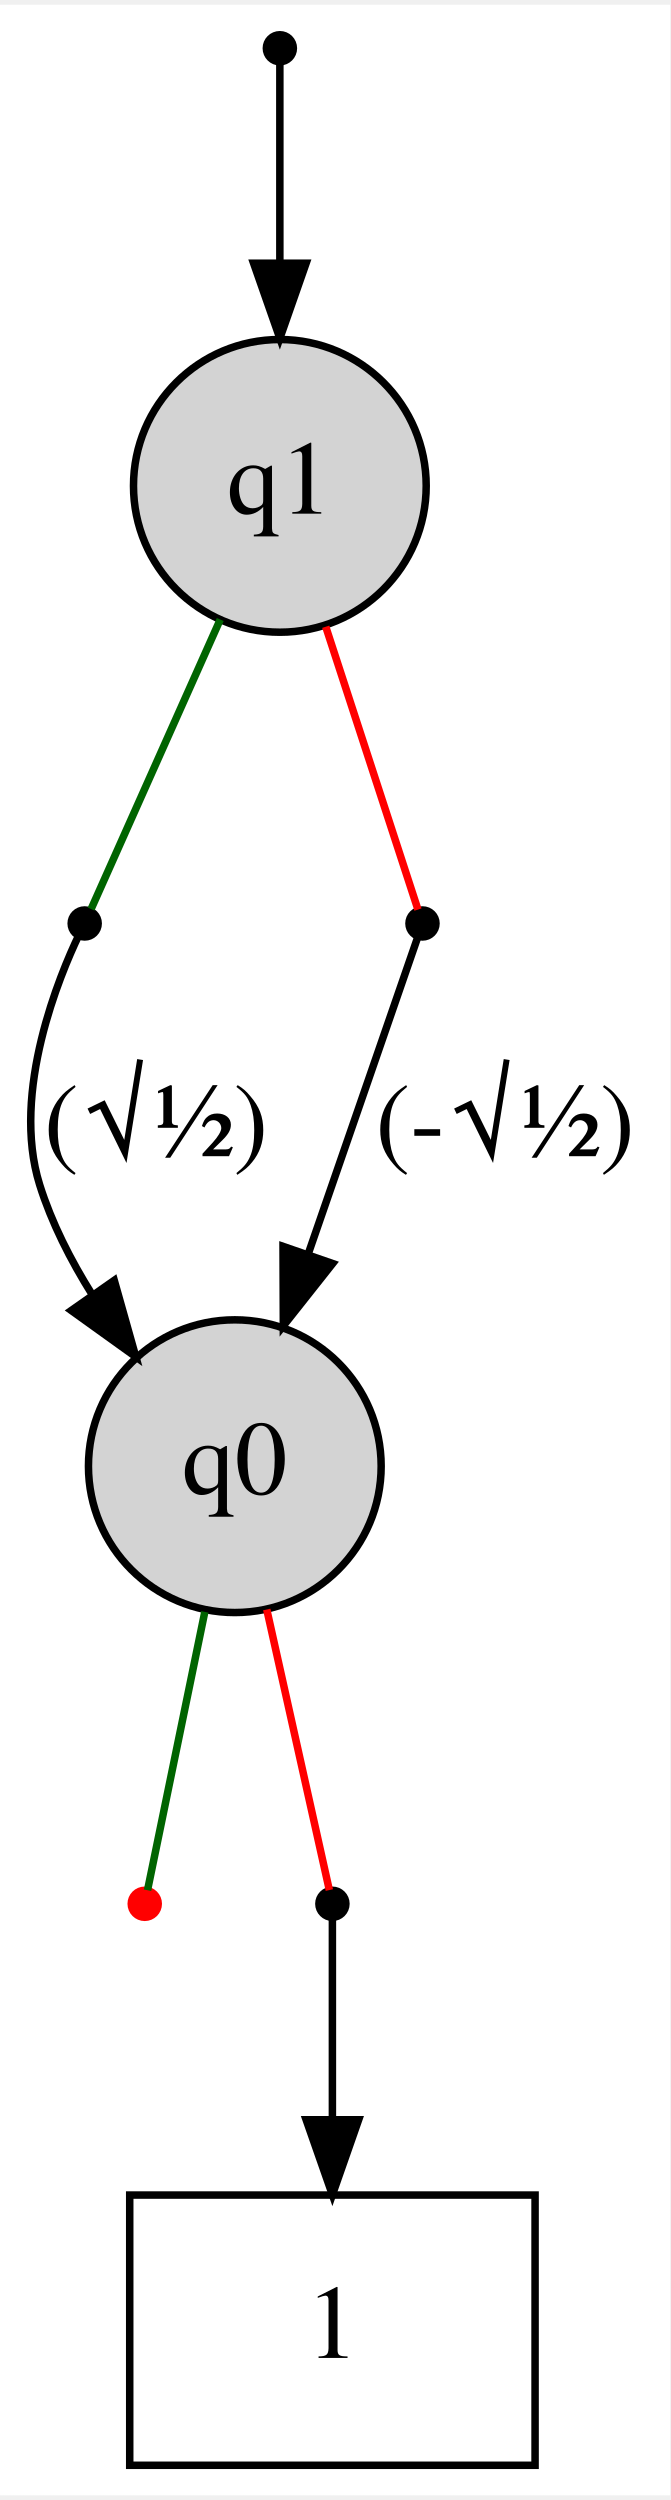
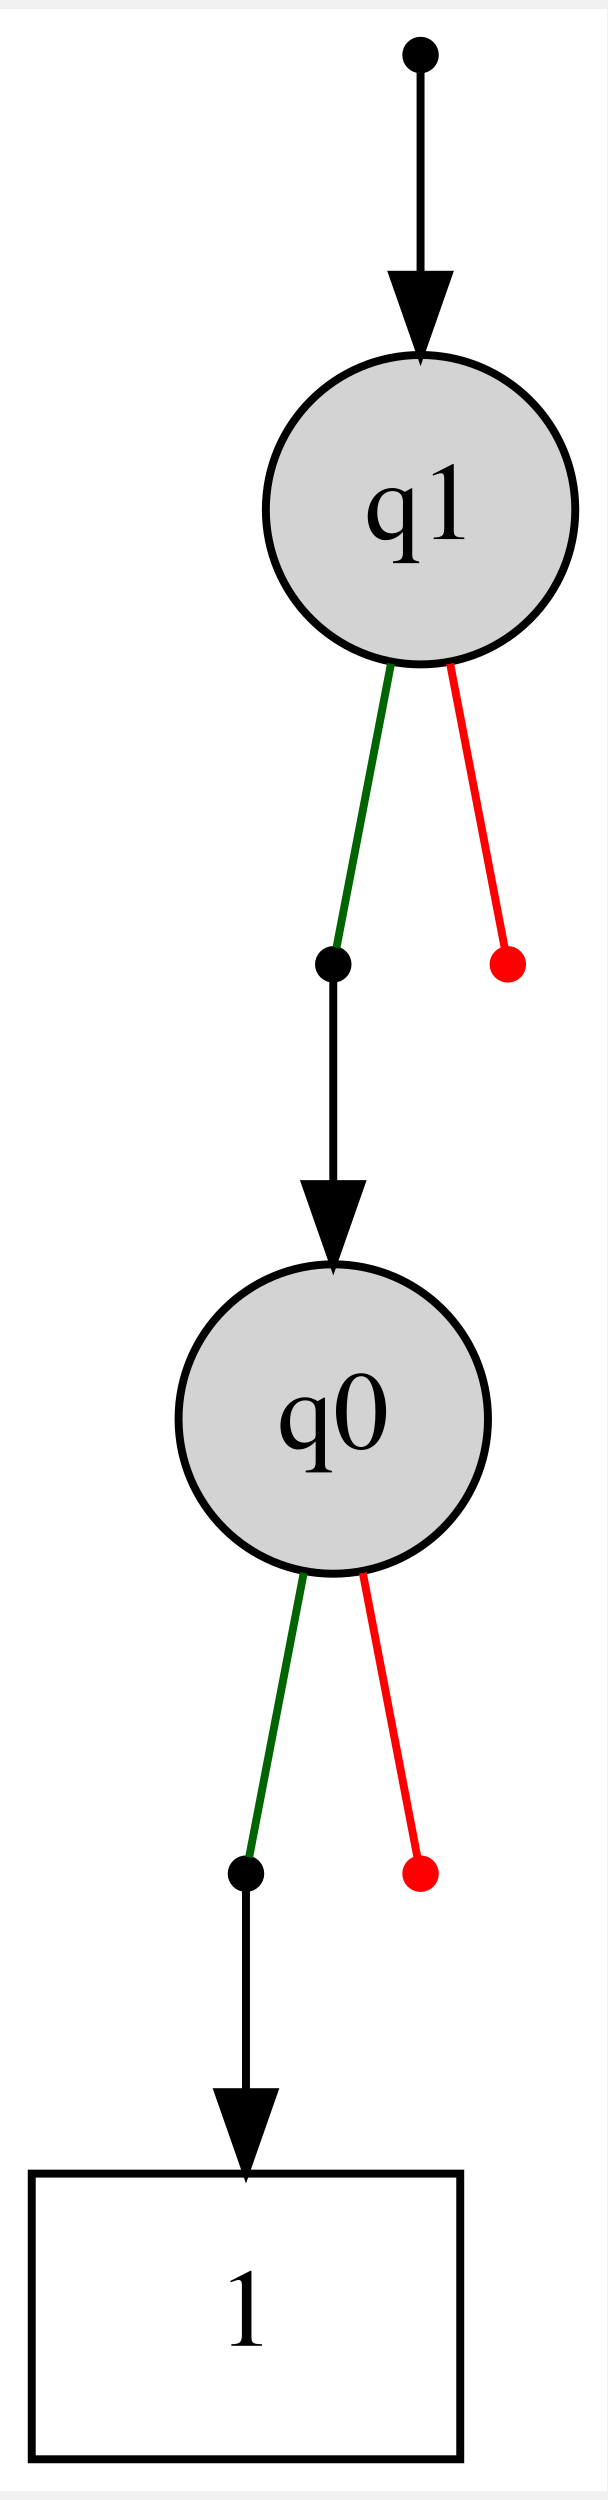
- <svg xmlns="http://www.w3.org/2000/svg" width="89pt" height="332pt" viewBox="0.00 0.00 89.28 331.79">
-   <g id="graph0" class="graph" transform="scale(1 1) rotate(0) translate(4 327.7931)">
-     <polygon fill="#ffffff" stroke="transparent" points="-4,4 -4,-327.793 85.281,-327.793 85.281,4 -4,4" />
+ <svg xmlns="http://www.w3.org/2000/svg" width="76pt" height="313pt" viewBox="0.00 0.00 76.50 312.79">
+   <g id="graph0" class="graph" transform="scale(1 1) rotate(0) translate(4 308.7931)">
+     <polygon fill="#ffffff" stroke="transparent" points="-4,4 -4,-308.793 72.498,-308.793 72.498,4 -4,4" />
    <g id="node1" class="node">
-       <polygon fill="none" stroke="#000000" points="67.281,-36 13.281,-36 13.281,0 67.281,0 67.281,-36" />
-       <text text-anchor="middle" x="40.281" y="-14.3" font-family="Times,serif" font-size="14.00" fill="#000000">1</text>
+       <polygon fill="none" stroke="#000000" points="54,-36 0,-36 0,0 54,0 54,-36" />
+       <text text-anchor="middle" x="27" y="-14.3" font-family="Times,serif" font-size="14.00" fill="#000000">1</text>
    </g>
    <g id="node2" class="node">
-       <ellipse fill="#000000" stroke="#000000" cx="33.281" cy="-321.993" rx="1.8" ry="1.8" />
+       <ellipse fill="#000000" stroke="#000000" cx="49" cy="-302.993" rx="1.8" ry="1.8" />
    </g>
    <g id="node3" class="node">
-       <ellipse fill="#d3d3d3" stroke="#000000" cx="33.281" cy="-263.695" rx="19.497" ry="19.497" />
-       <text text-anchor="middle" x="33.281" y="-259.995" font-family="Times,serif" font-size="14.00" fill="#000000">q1</text>
+       <ellipse fill="#d3d3d3" stroke="#000000" cx="49" cy="-245.695" rx="19.497" ry="19.497" />
+       <text text-anchor="middle" x="49" y="-241.995" font-family="Times,serif" font-size="14.00" fill="#000000">q1</text>
    </g>
    <g id="edge1" class="edge">
-       <path fill="none" stroke="#000000" d="M33.281,-320.053C33.281,-315.697 33.281,-304.64 33.281,-293.462" />
-       <polygon fill="#000000" stroke="#000000" points="36.781,-293.351 33.281,-283.351 29.781,-293.351 36.781,-293.351" />
+       <path fill="none" stroke="#000000" d="M49,-301.087C49,-296.878 49,-286.307 49,-275.514" />
+       <polygon fill="#000000" stroke="#000000" points="52.5,-275.298 49,-265.298 45.5,-275.298 52.5,-275.298" />
    </g>
    <g id="node4" class="node">
-       <ellipse fill="#000000" stroke="#000000" cx="7.281" cy="-205.397" rx="1.8" ry="1.8" />
+       <ellipse fill="#000000" stroke="#000000" cx="38" cy="-188.397" rx="1.8" ry="1.8" />
    </g>
    <g id="edge2" class="edge">
-       <path fill="none" stroke="#006400" d="M25.339,-245.887C19.007,-231.689 10.778,-213.238 8.137,-207.315" />
+       <path fill="none" stroke="#006400" d="M45.276,-226.296C42.683,-212.79 39.5,-196.212 38.398,-190.47" />
    </g>
    <g id="node5" class="node">
-       <ellipse fill="#000000" stroke="#000000" cx="52.281" cy="-205.397" rx="1.8" ry="1.8" />
+       <ellipse fill="#ff0000" stroke="#ff0000" cx="60" cy="-188.397" rx="1.8" ry="1.8" />
    </g>
    <g id="edge4" class="edge">
-       <path fill="none" stroke="#ff0000" d="M39.397,-244.928C43.997,-230.815 49.814,-212.966 51.678,-207.248" />
+       <path fill="none" stroke="#ff0000" d="M52.724,-226.296C55.317,-212.79 58.5,-196.212 59.602,-190.47" />
    </g>
    <g id="node6" class="node">
-       <ellipse fill="#d3d3d3" stroke="#000000" cx="27.281" cy="-133.098" rx="19.497" ry="19.497" />
-       <text text-anchor="middle" x="27.281" y="-129.398" font-family="Times,serif" font-size="14.00" fill="#000000">q0</text>
+       <ellipse fill="#d3d3d3" stroke="#000000" cx="38" cy="-131.098" rx="19.497" ry="19.497" />
+       <text text-anchor="middle" x="38" y="-127.398" font-family="Times,serif" font-size="14.00" fill="#000000">q0</text>
    </g>
    <g id="edge3" class="edge">
-       <path fill="none" stroke="#000000" d="M6.466,-203.765C4.062,-198.726 -2.599,-183.001 1.281,-170.596 2.866,-165.529 5.404,-160.544 8.286,-155.946" />
-       <polygon fill="#000000" stroke="#000000" points="11.22,-157.858 14.095,-147.661 5.489,-153.84 11.22,-157.858" />
-       <text text-anchor="middle" x="16.781" y="-174.397" font-family="Times,serif" font-size="14.00" fill="#000000"> (√½)</text>
+       <path fill="none" stroke="#000000" d="M38,-186.49C38,-182.281 38,-171.71 38,-160.917" />
+       <polygon fill="#000000" stroke="#000000" points="41.5,-160.702 38,-150.702 34.5,-160.702 41.5,-160.702" />
+     </g>
+     <g id="node7" class="node">
+       <ellipse fill="#000000" stroke="#000000" cx="27" cy="-73.8" rx="1.8" ry="1.8" />
    </g>
    <g id="edge5" class="edge">
-       <path fill="none" stroke="#000000" d="M51.663,-203.609C49.627,-197.72 42.922,-178.33 37.058,-161.371" />
-       <polygon fill="#000000" stroke="#000000" points="40.319,-160.095 33.744,-151.787 33.704,-162.382 40.319,-160.095" />
-       <text text-anchor="middle" x="63.281" y="-174.397" font-family="Times,serif" font-size="14.00" fill="#000000"> (-√½)</text>
+       <path fill="none" stroke="#006400" d="M34.276,-111.7C31.683,-98.194 28.5,-81.615 27.398,-75.873" />
    </g>
-     <g id="node7" class="node">
-       <ellipse fill="#ff0000" stroke="#ff0000" cx="15.281" cy="-74.8" rx="1.8" ry="1.8" />
+     <g id="node8" class="node">
+       <ellipse fill="#ff0000" stroke="#ff0000" cx="49" cy="-73.8" rx="1.8" ry="1.8" />
+     </g>
+     <g id="edge7" class="edge">
+       <path fill="none" stroke="#ff0000" d="M41.724,-111.7C44.317,-98.194 47.5,-81.615 48.602,-75.873" />
    </g>
    <g id="edge6" class="edge">
-       <path fill="none" stroke="#006400" d="M23.285,-113.686C20.395,-99.642 16.802,-82.191 15.653,-76.607" />
-     </g>
-     <g id="node8" class="node">
-       <ellipse fill="#000000" stroke="#000000" cx="40.281" cy="-74.8" rx="1.8" ry="1.8" />
-     </g>
-     <g id="edge7" class="edge">
-       <path fill="none" stroke="#ff0000" d="M31.538,-114.009C34.678,-99.929 38.613,-82.28 39.873,-76.629" />
-     </g>
-     <g id="edge8" class="edge">
-       <path fill="none" stroke="#000000" d="M40.281,-72.91C40.281,-68.548 40.281,-57.289 40.281,-46.094" />
-       <polygon fill="#000000" stroke="#000000" points="43.781,-46.03 40.281,-36.03 36.781,-46.03 43.781,-46.03" />
+       <path fill="none" stroke="#000000" d="M27,-71.943C27,-67.759 27,-57.115 27,-46.378" />
+       <polygon fill="#000000" stroke="#000000" points="30.5,-46.261 27,-36.261 23.5,-46.261 30.5,-46.261" />
    </g>
  </g>
</svg>
